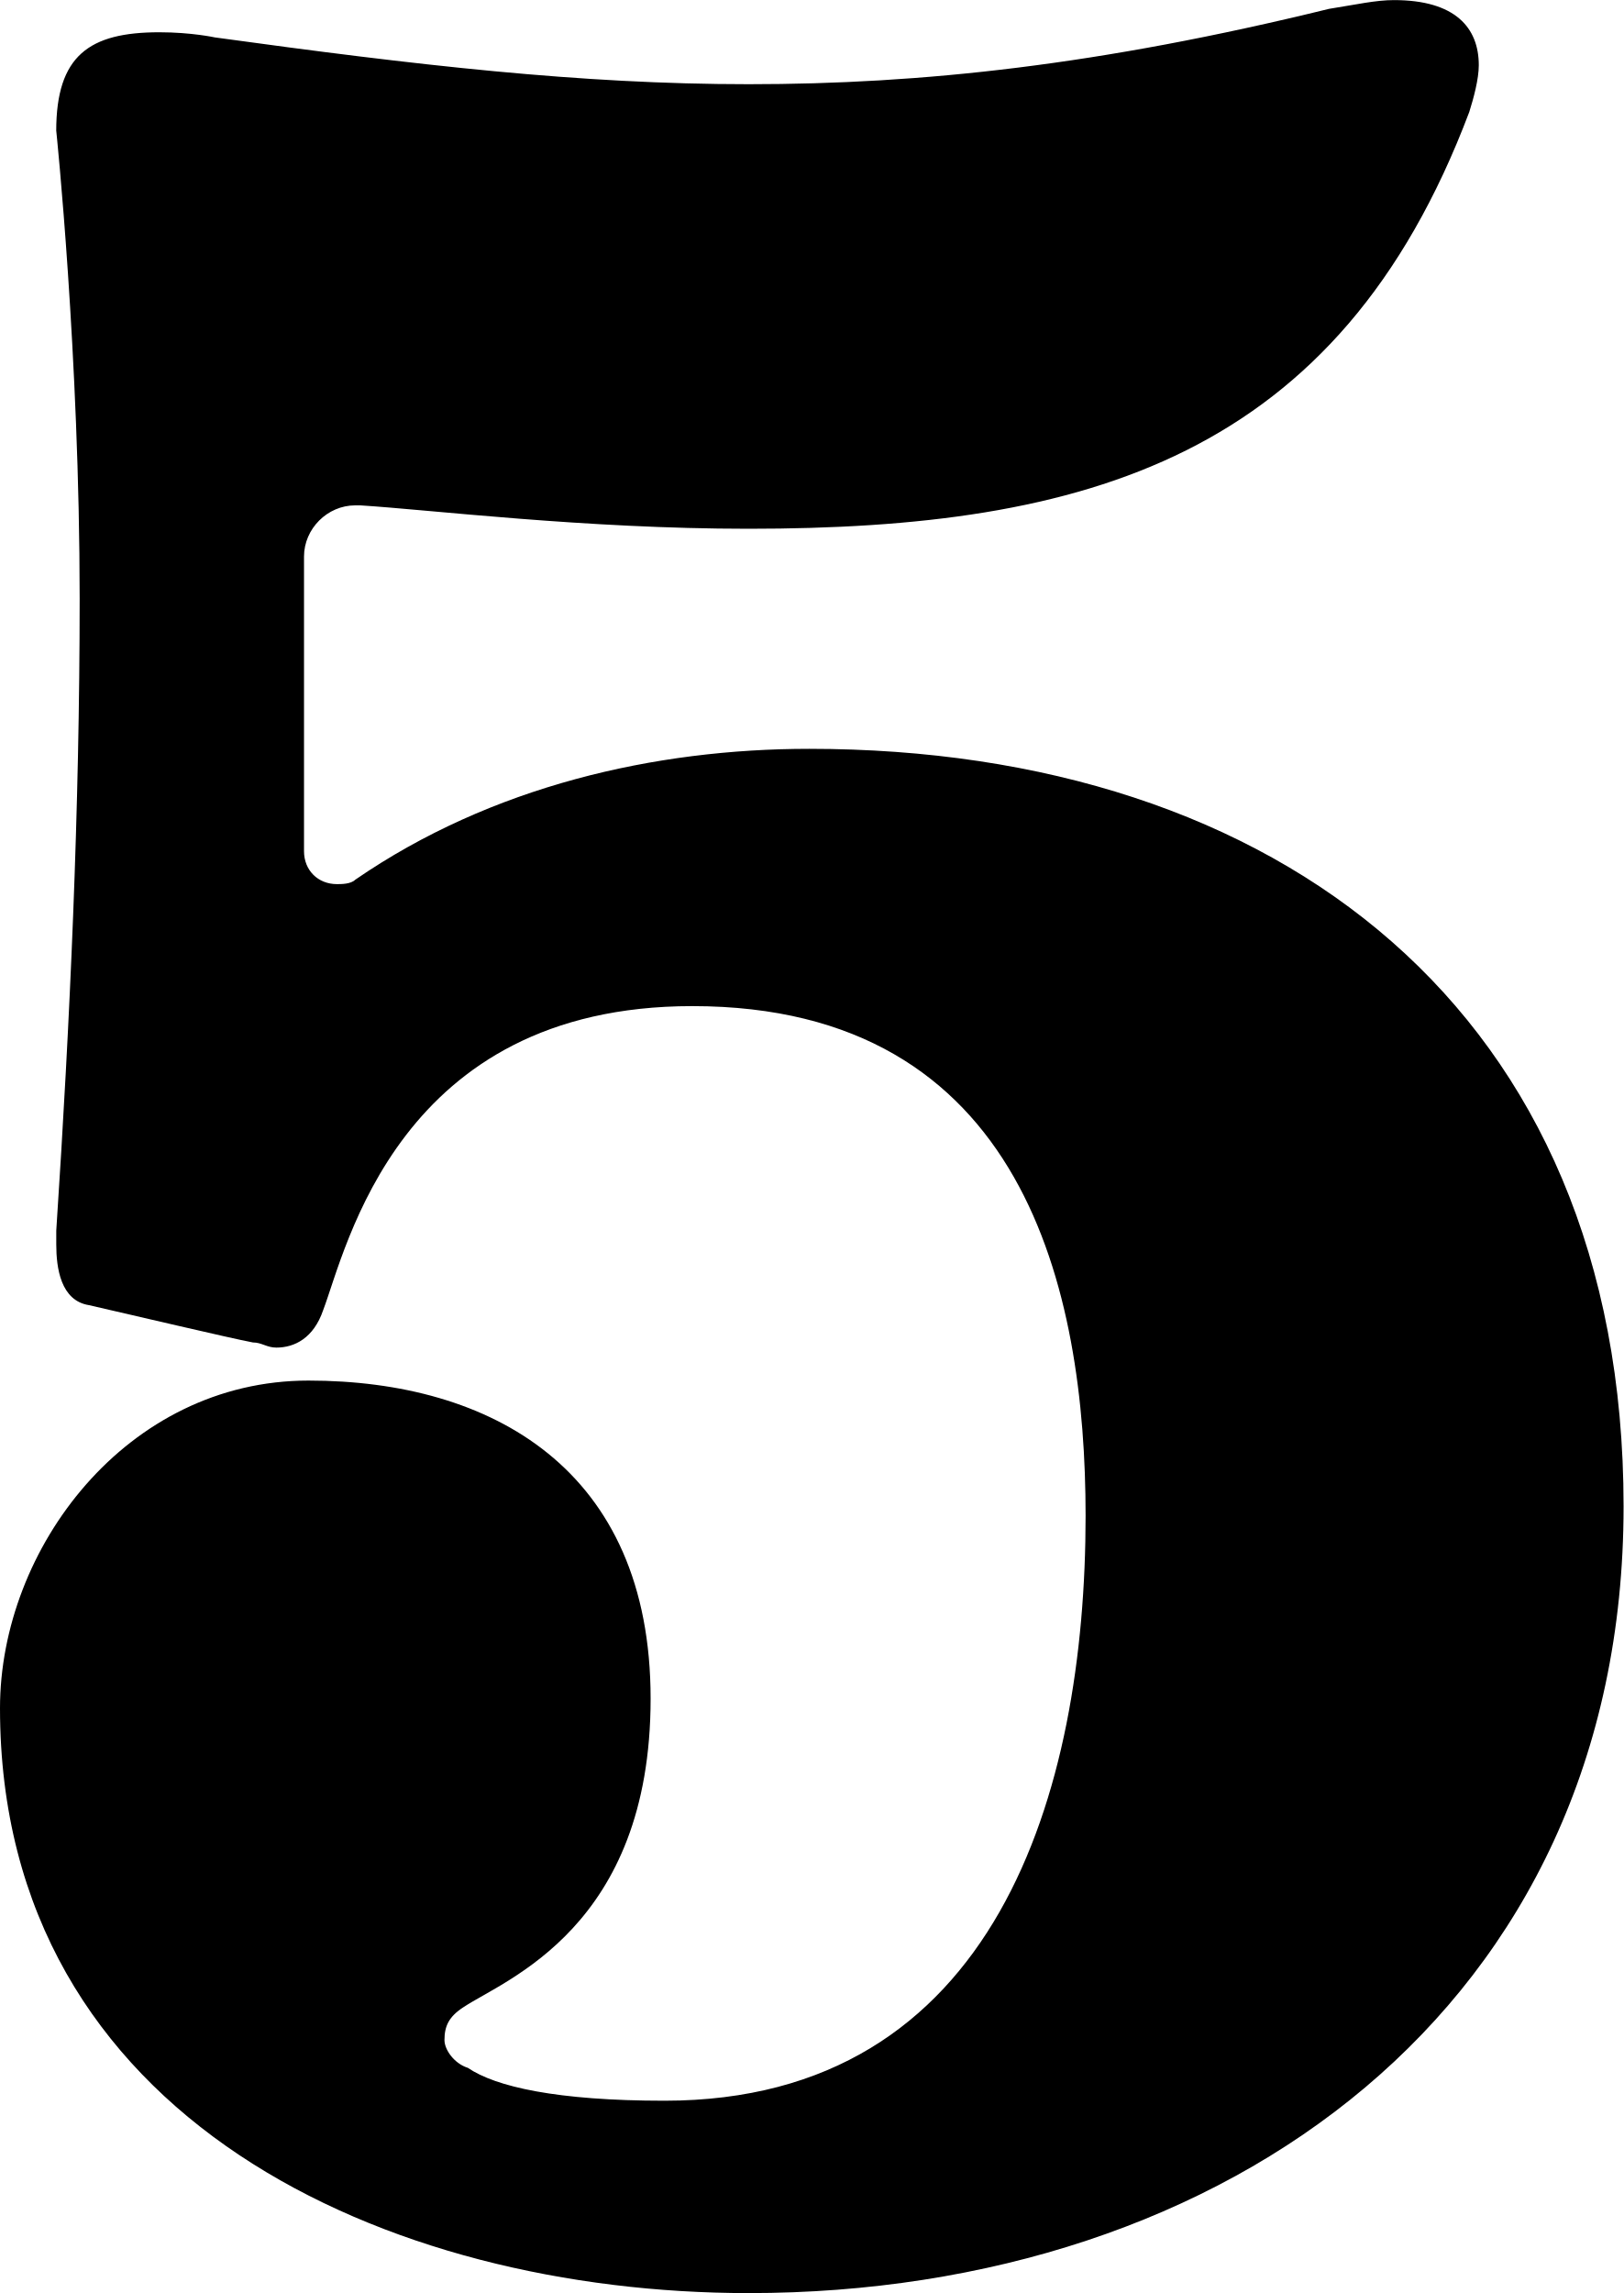
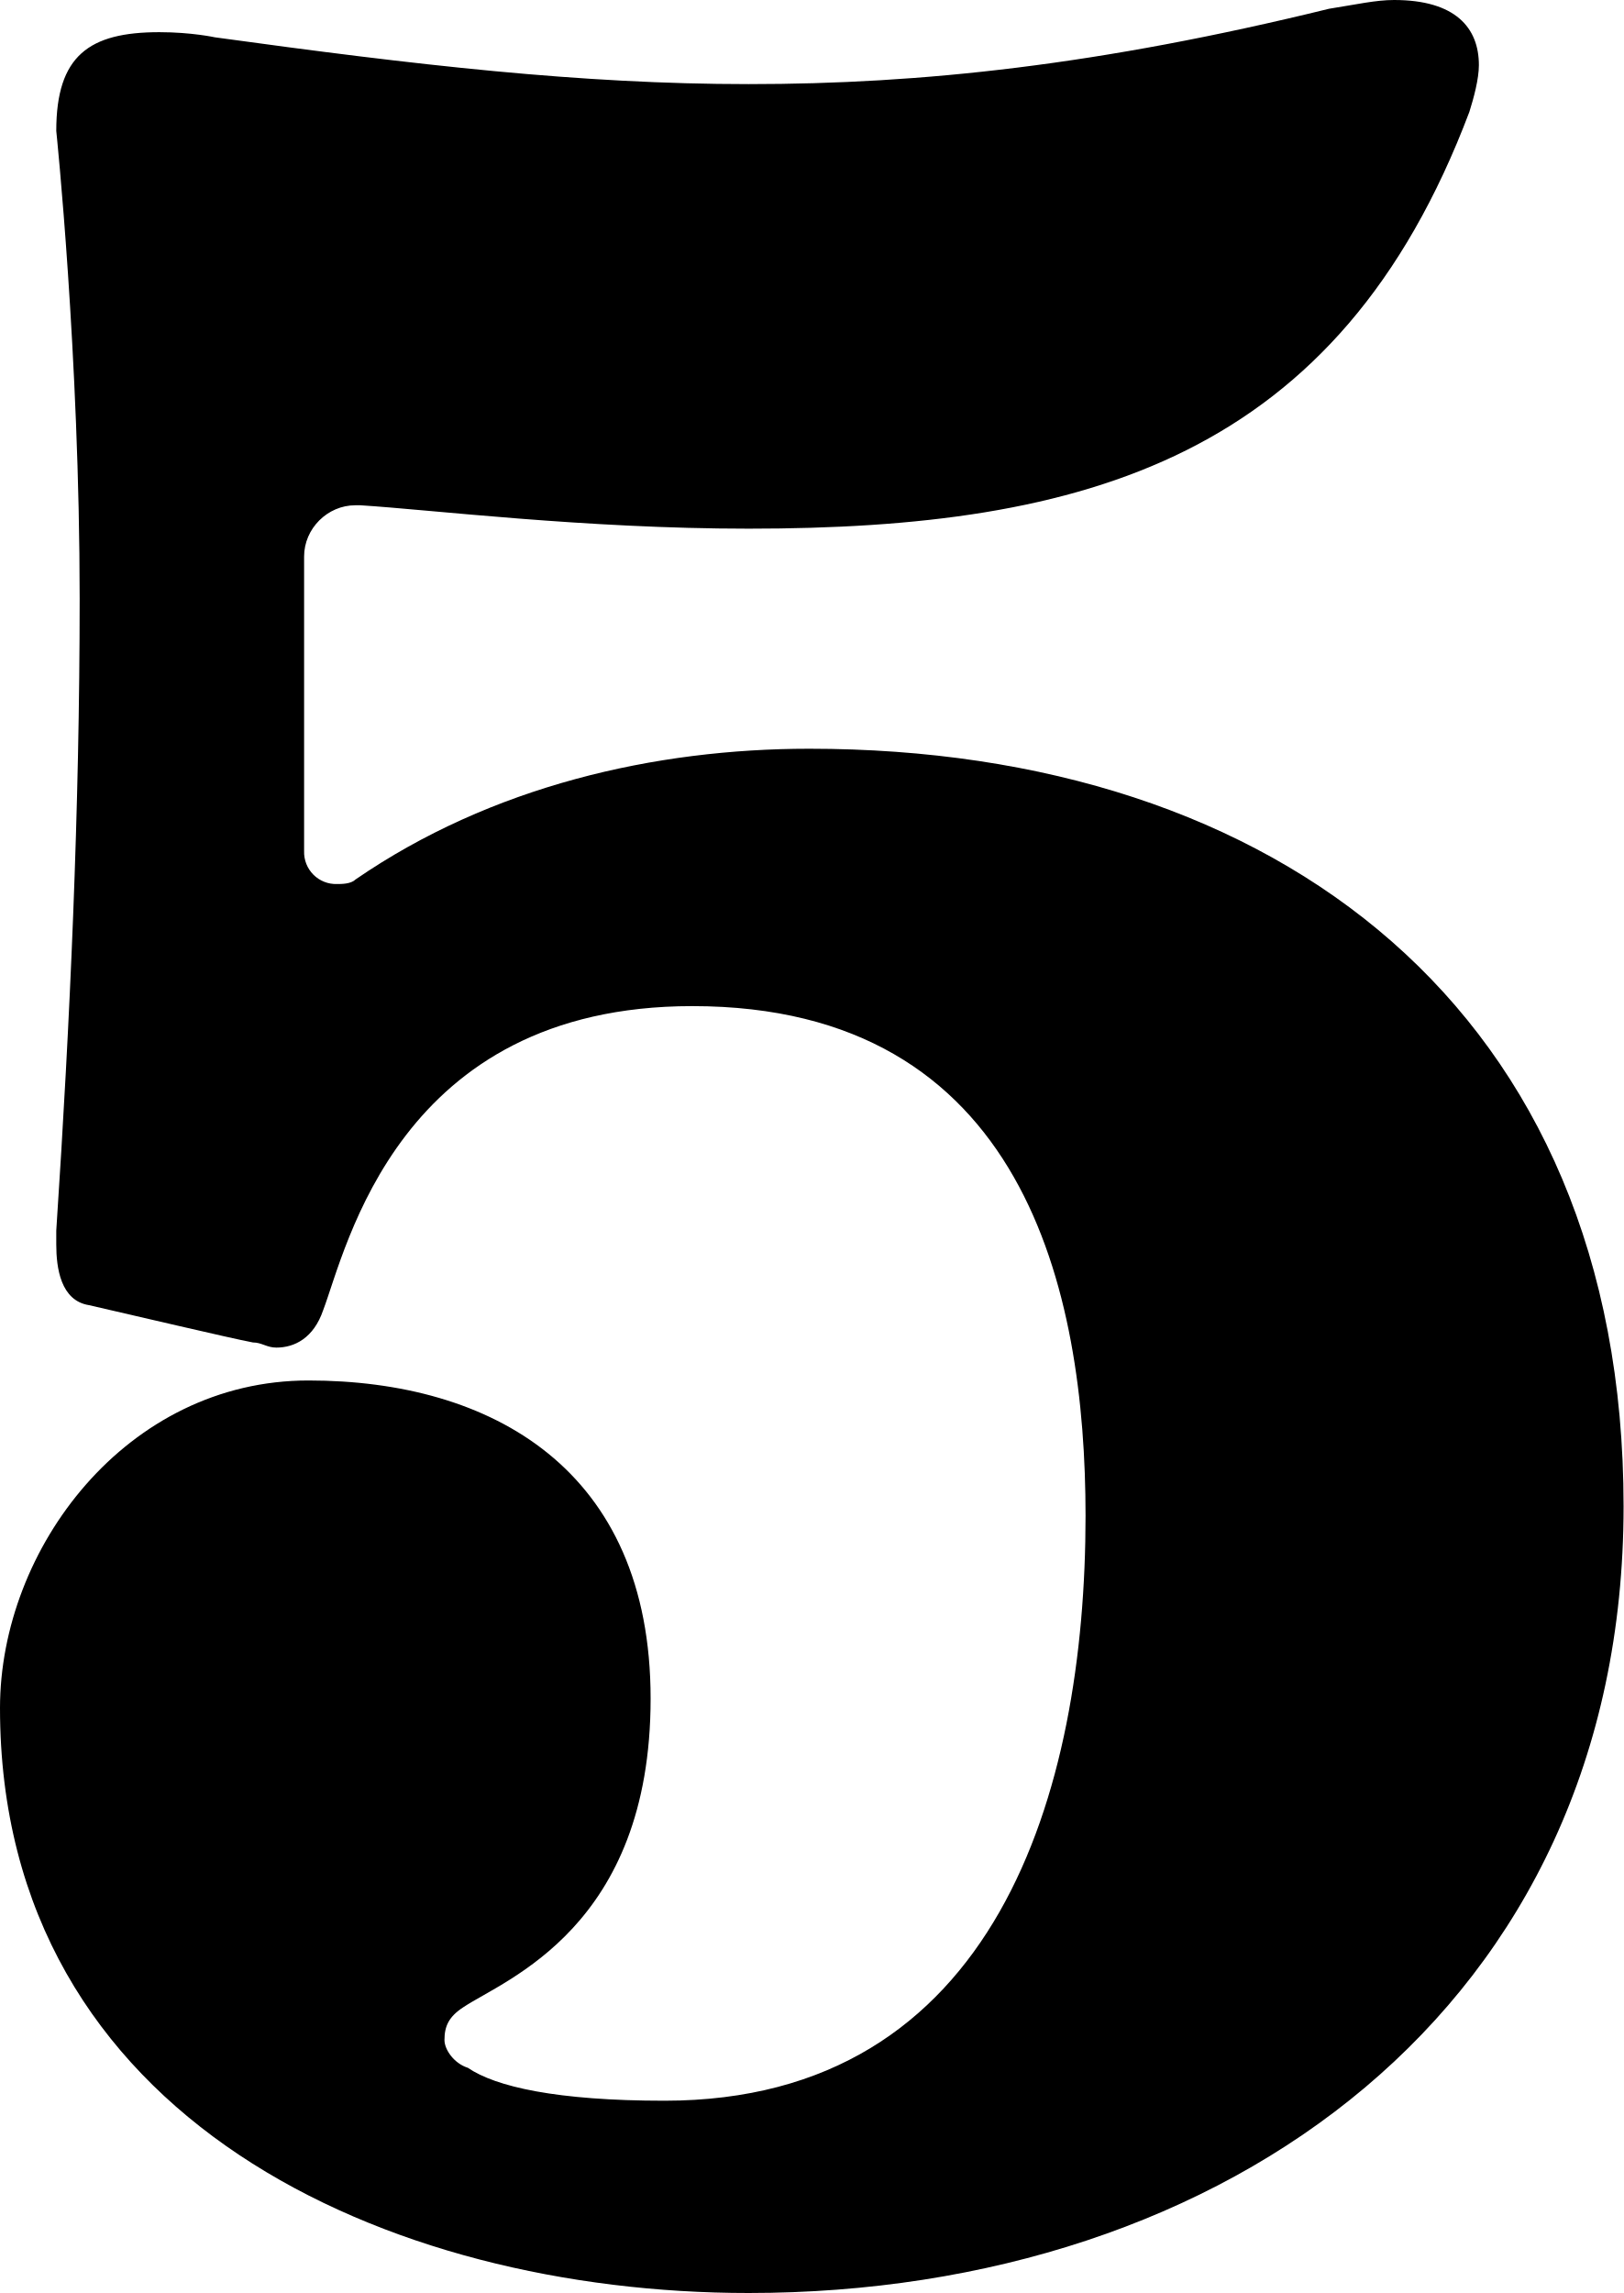
- <svg xmlns="http://www.w3.org/2000/svg" width="34.425" height="48.608" viewBox="0 0 34.425 48.608" version="1.2" id="svg171">
-   <defs id="defs171" />
-   <path class="TimeSig" d="m 1.193,2.775 c 0,0 0.496,4.759 0.496,9.92 0,4.464 -0.202,8.928 -0.496,13.392 0,0 0,0.093 0,0.294 0,0.496 0.093,1.194 0.698,1.287 0.883,0.201 2.976,0.697 3.472,0.79 0.186,0 0.294,0.109 0.496,0.109 0.388,0 0.79,-0.202 0.992,-0.791 0.496,-1.302 1.581,-6.448 7.828,-6.448 7.053,0 8.339,6.045 8.339,10.804 0,5.859 -1.891,12.4 -8.928,12.4 -2.278,0 -3.58,-0.295 -4.17,-0.697 -0.294,-0.093 -0.496,-0.388 -0.496,-0.589 0,-0.295 0.093,-0.496 0.403,-0.697 0.884,-0.589 3.968,-1.689 3.968,-6.541 0,-4.867 -3.379,-6.742 -7.254,-6.742 -3.86,0 -6.541,3.565 -6.541,6.944 0,8.726 8.231,12.4 15.872,12.4 10.121,0 18.553,-6.061 18.553,-16.678 0,-10.509 -7.347,-16.058 -17.267,-16.058 -3.271,0 -6.743,0.79 -9.626,2.775 -0.093,0.093 -0.294,0.093 -0.388,0.093 -0.403,0 -0.698,-0.294 -0.698,-0.698 v -6.246 c 0,-0.589 0.496,-1.085 1.085,-1.085 h 0.108 c 1.488,0.093 4.759,0.496 8.231,0.496 7.146,0 12.509,-1.488 15.283,-8.835 0.093,-0.295 0.202,-0.698 0.202,-0.992 0,-0.791 -0.496,-1.38 -1.798,-1.38 -0.388,0 -0.791,0.093 -1.379,0.186 -4.867,1.194 -8.634,1.597 -12.307,1.597 -3.565,0 -7.037,-0.403 -11.315,-0.992 0,0 -0.496,-0.109 -1.178,-0.109 -1.488,0 -2.186,0.496 -2.186,2.093" id="path94" style="stroke-width:0.992" />
+ <svg xmlns="http://www.w3.org/2000/svg" width="34.425" height="48.608" viewBox="0 0 34.425 48.608" version="1.2">
+   <path class="TimeSig" d="M1.193 2.775s.496 4.758.496 9.92c0 4.464-.201 8.928-.496 13.392v.294c0 .496.093 1.194.698 1.287.883.201 2.976.697 3.472.79.186 0 .294.109.496.109.387 0 .79-.202.992-.79.496-1.303 1.581-6.449 7.828-6.449 7.052 0 8.338 6.045 8.338 10.804 0 5.859-1.89 12.4-8.928 12.4-2.278 0-3.58-.295-4.169-.698-.295-.093-.496-.387-.496-.589 0-.294.093-.496.403-.697.884-.59 3.968-1.69 3.968-6.541 0-4.867-3.379-6.743-7.254-6.743C2.681 29.264 0 32.83 0 36.208c0 8.727 8.23 12.4 15.872 12.4 10.121 0 18.553-6.06 18.553-16.678 0-10.509-7.346-16.058-17.266-16.058-3.271 0-6.743.79-9.626 2.775-.093.093-.295.093-.388.093a.676.676 0 0 1-.697-.698v-6.246c0-.59.496-1.085 1.085-1.085h.108c1.488.093 4.759.496 8.231.496 7.145 0 12.509-1.488 15.283-8.835.093-.295.202-.698.202-.992 0-.79-.496-1.38-1.798-1.38-.388 0-.791.093-1.38.186-4.867 1.194-8.634 1.597-12.307 1.597-3.565 0-7.037-.403-11.315-.992 0 0-.496-.109-1.178-.109-1.488 0-2.186.496-2.186 2.093" style="stroke-width:.992" />
</svg>
